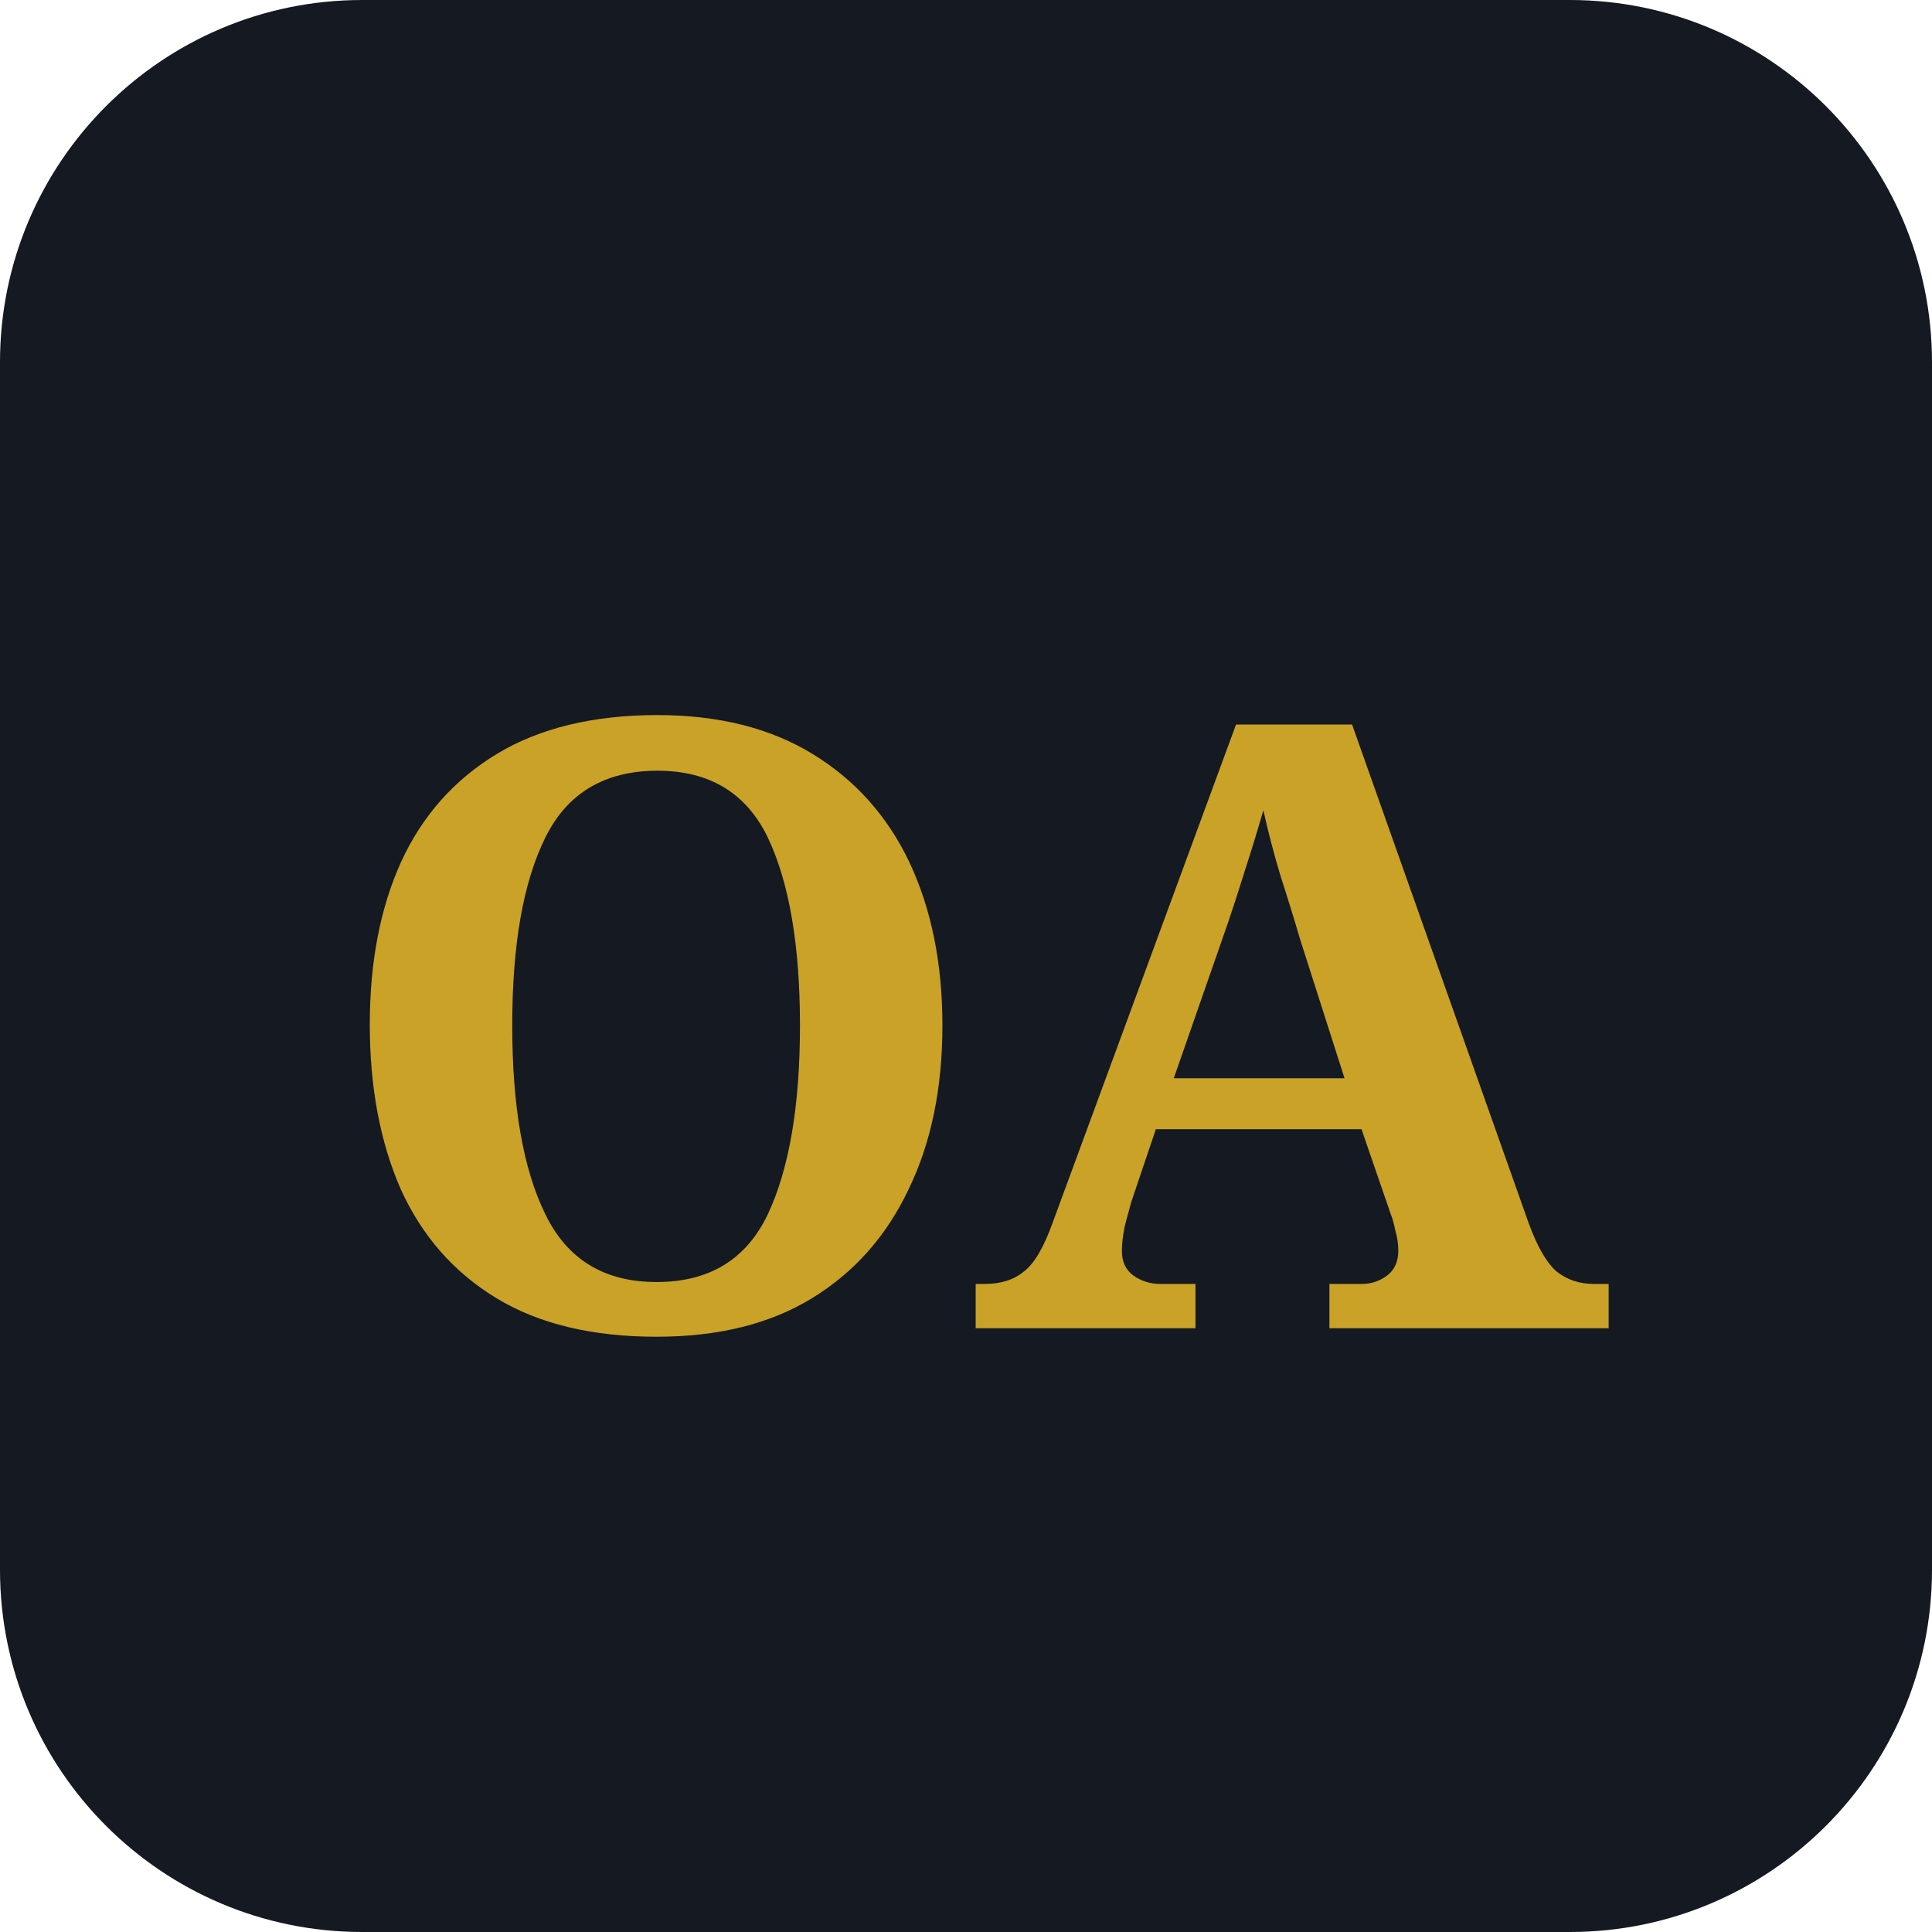
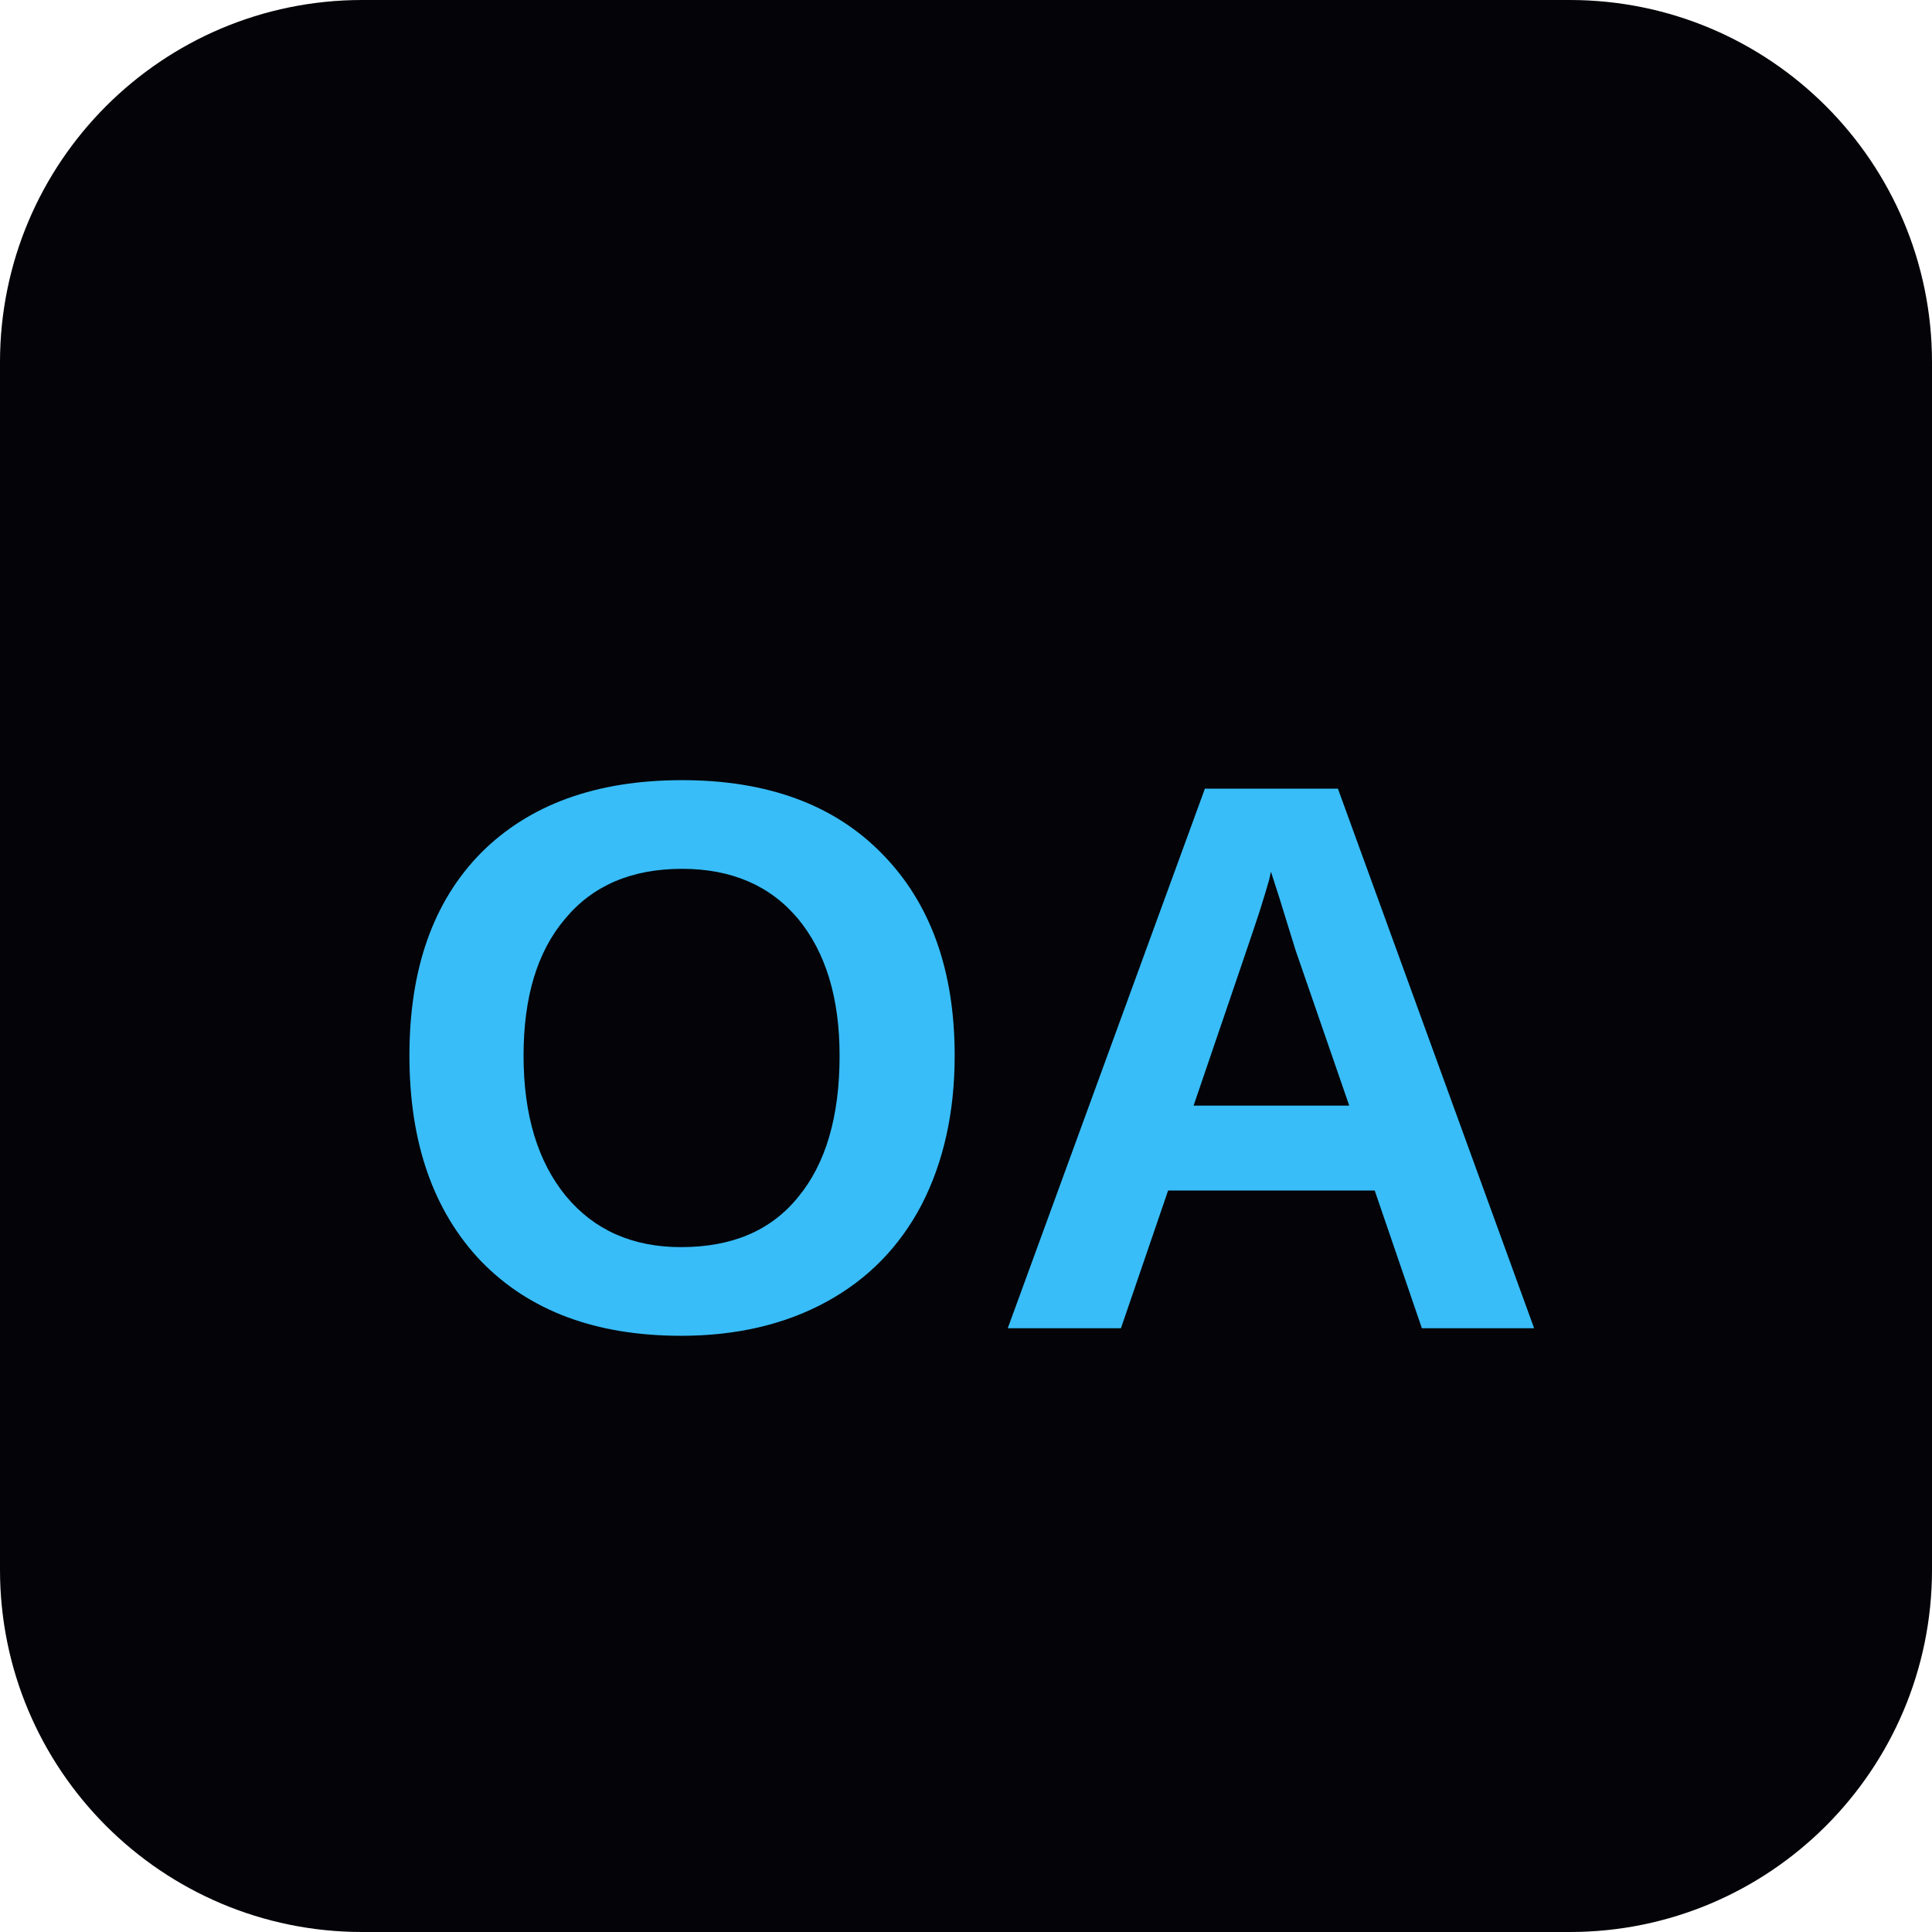
<svg xmlns="http://www.w3.org/2000/svg" viewBox="0 0 32 32" fill="none">
-   <rect width="32" height="32" rx="6" fill="#141922" />
-   <text x="16" y="22" text-anchor="middle" font-family="Georgia, serif" font-size="14" font-weight="700" fill="#c9a227">OA</text>
+   <rect width="32" height="32" rx="6" fill="#030308" />
+   <text x="16" y="22" text-anchor="middle" font-family="Outfit, Arial, sans-serif" font-size="13" font-weight="700" fill="#38bdf8">OA</text>
</svg>
